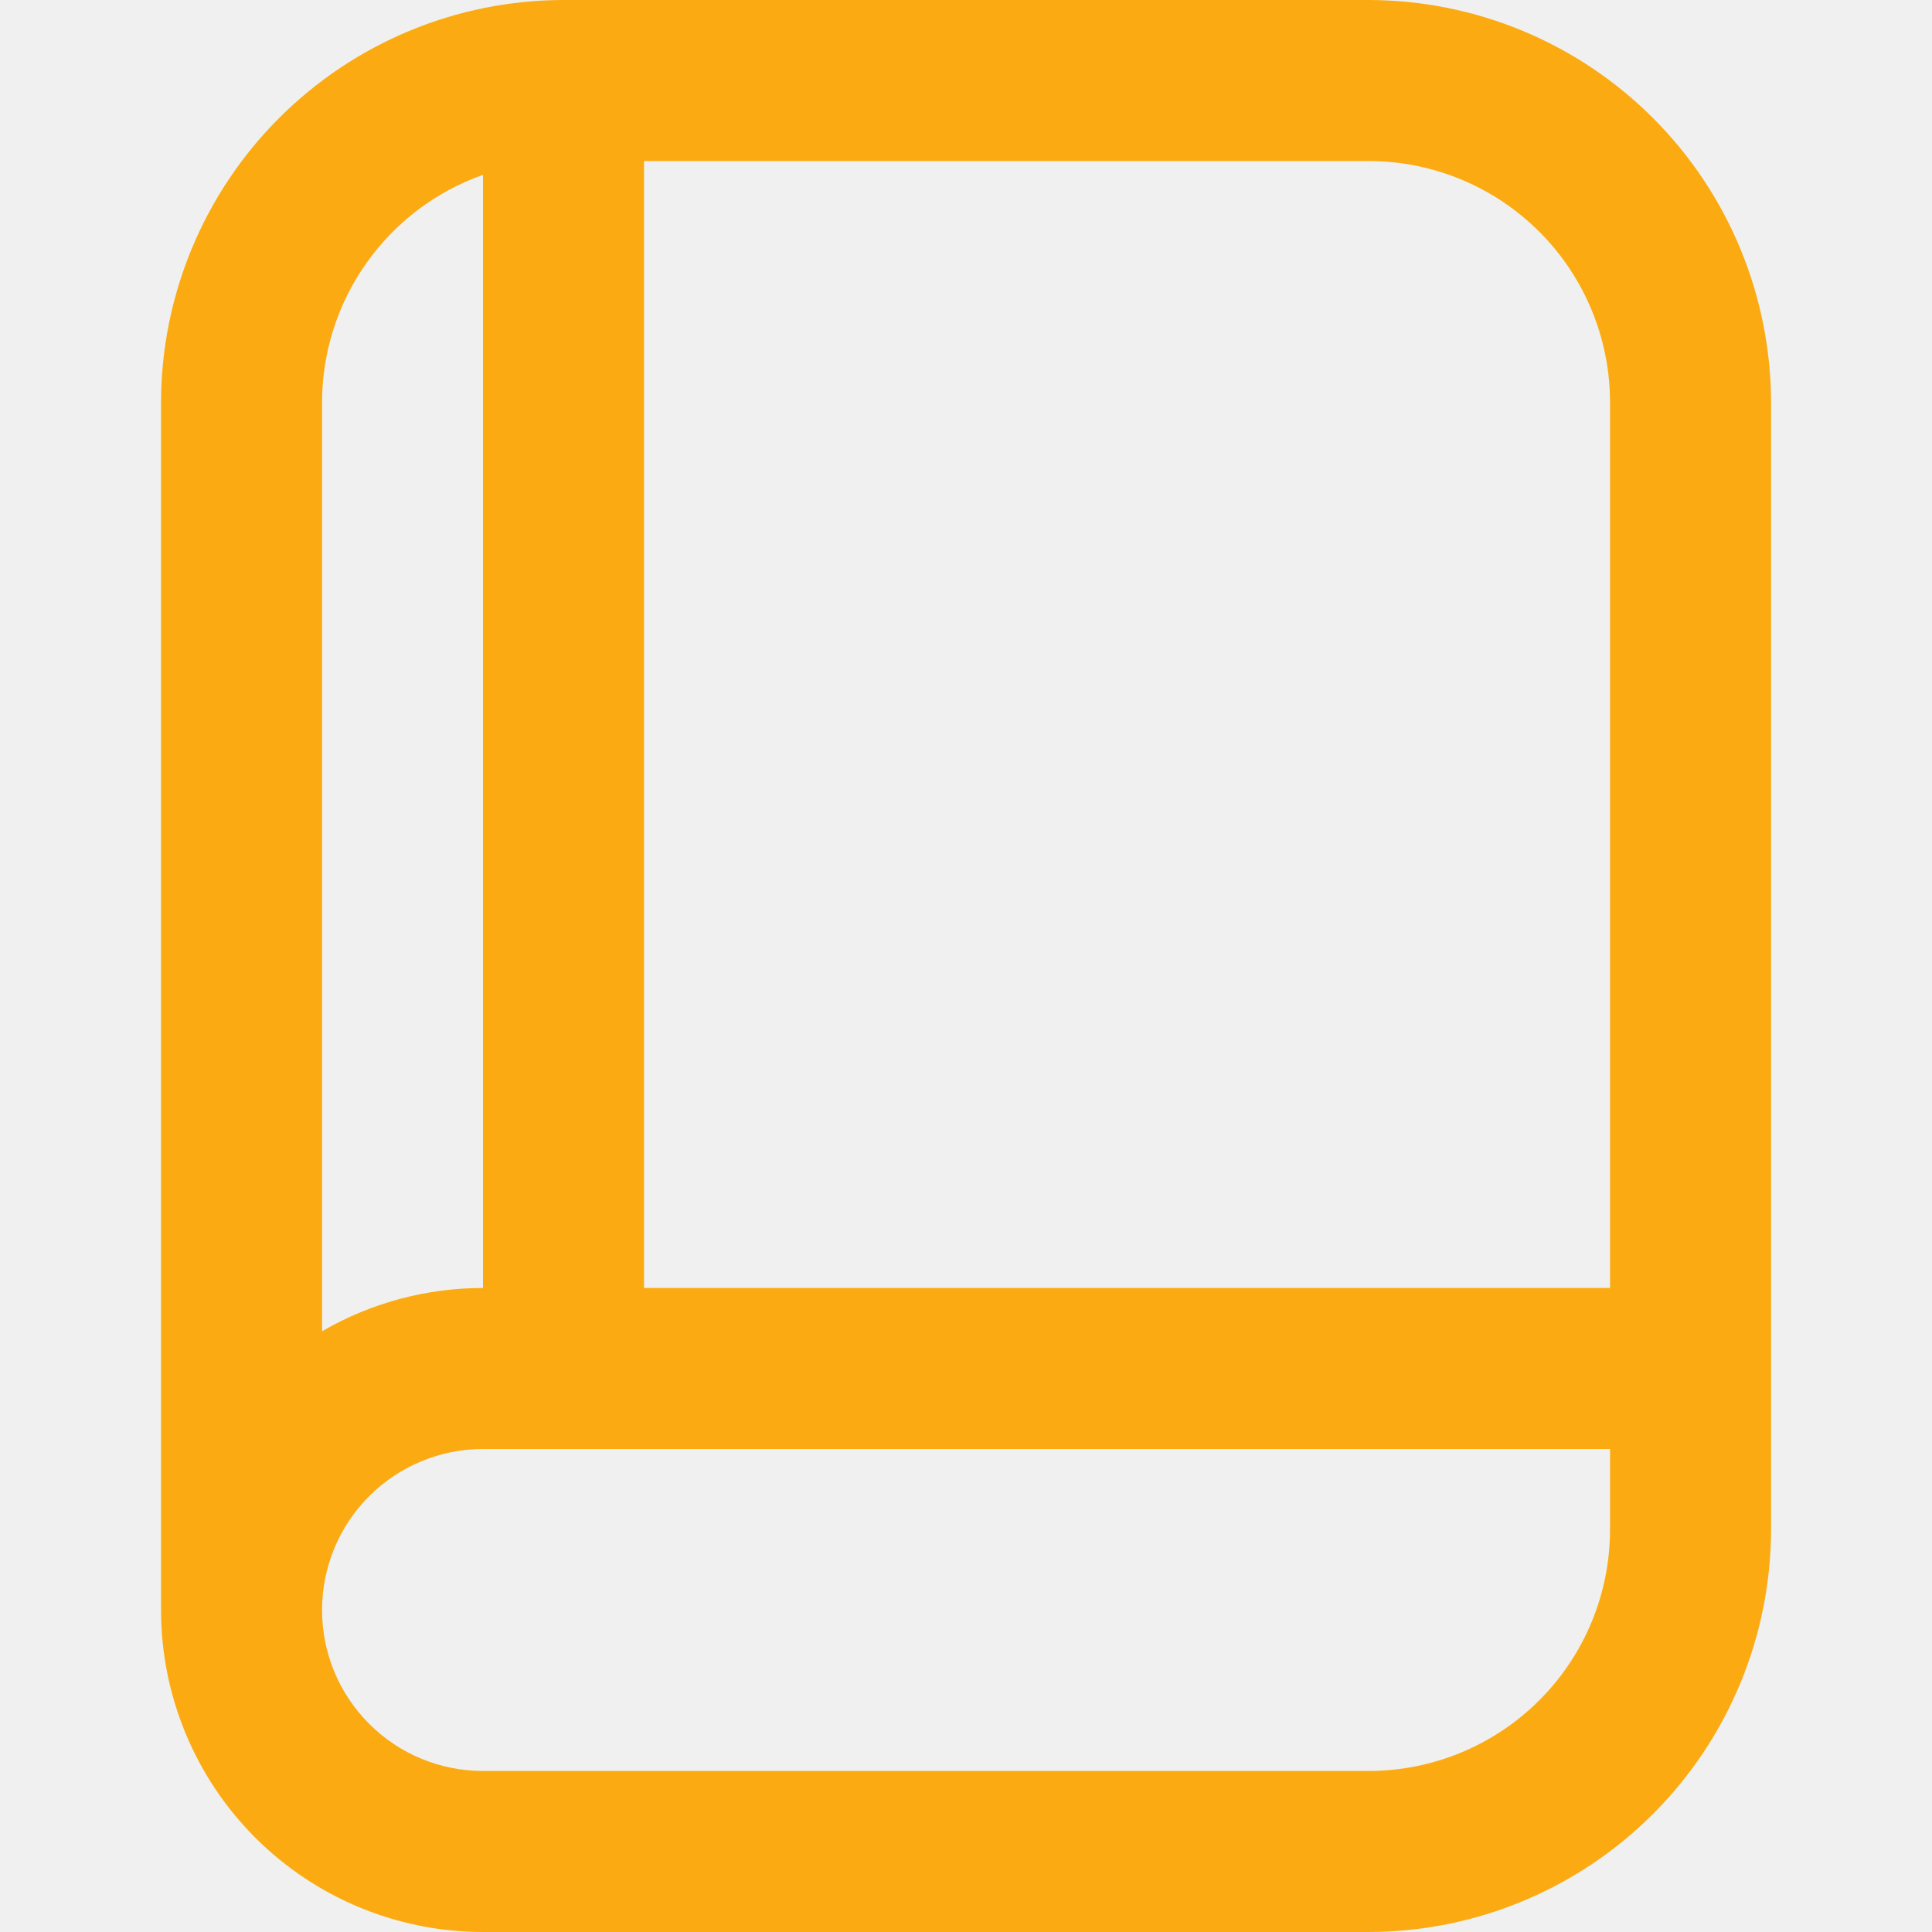
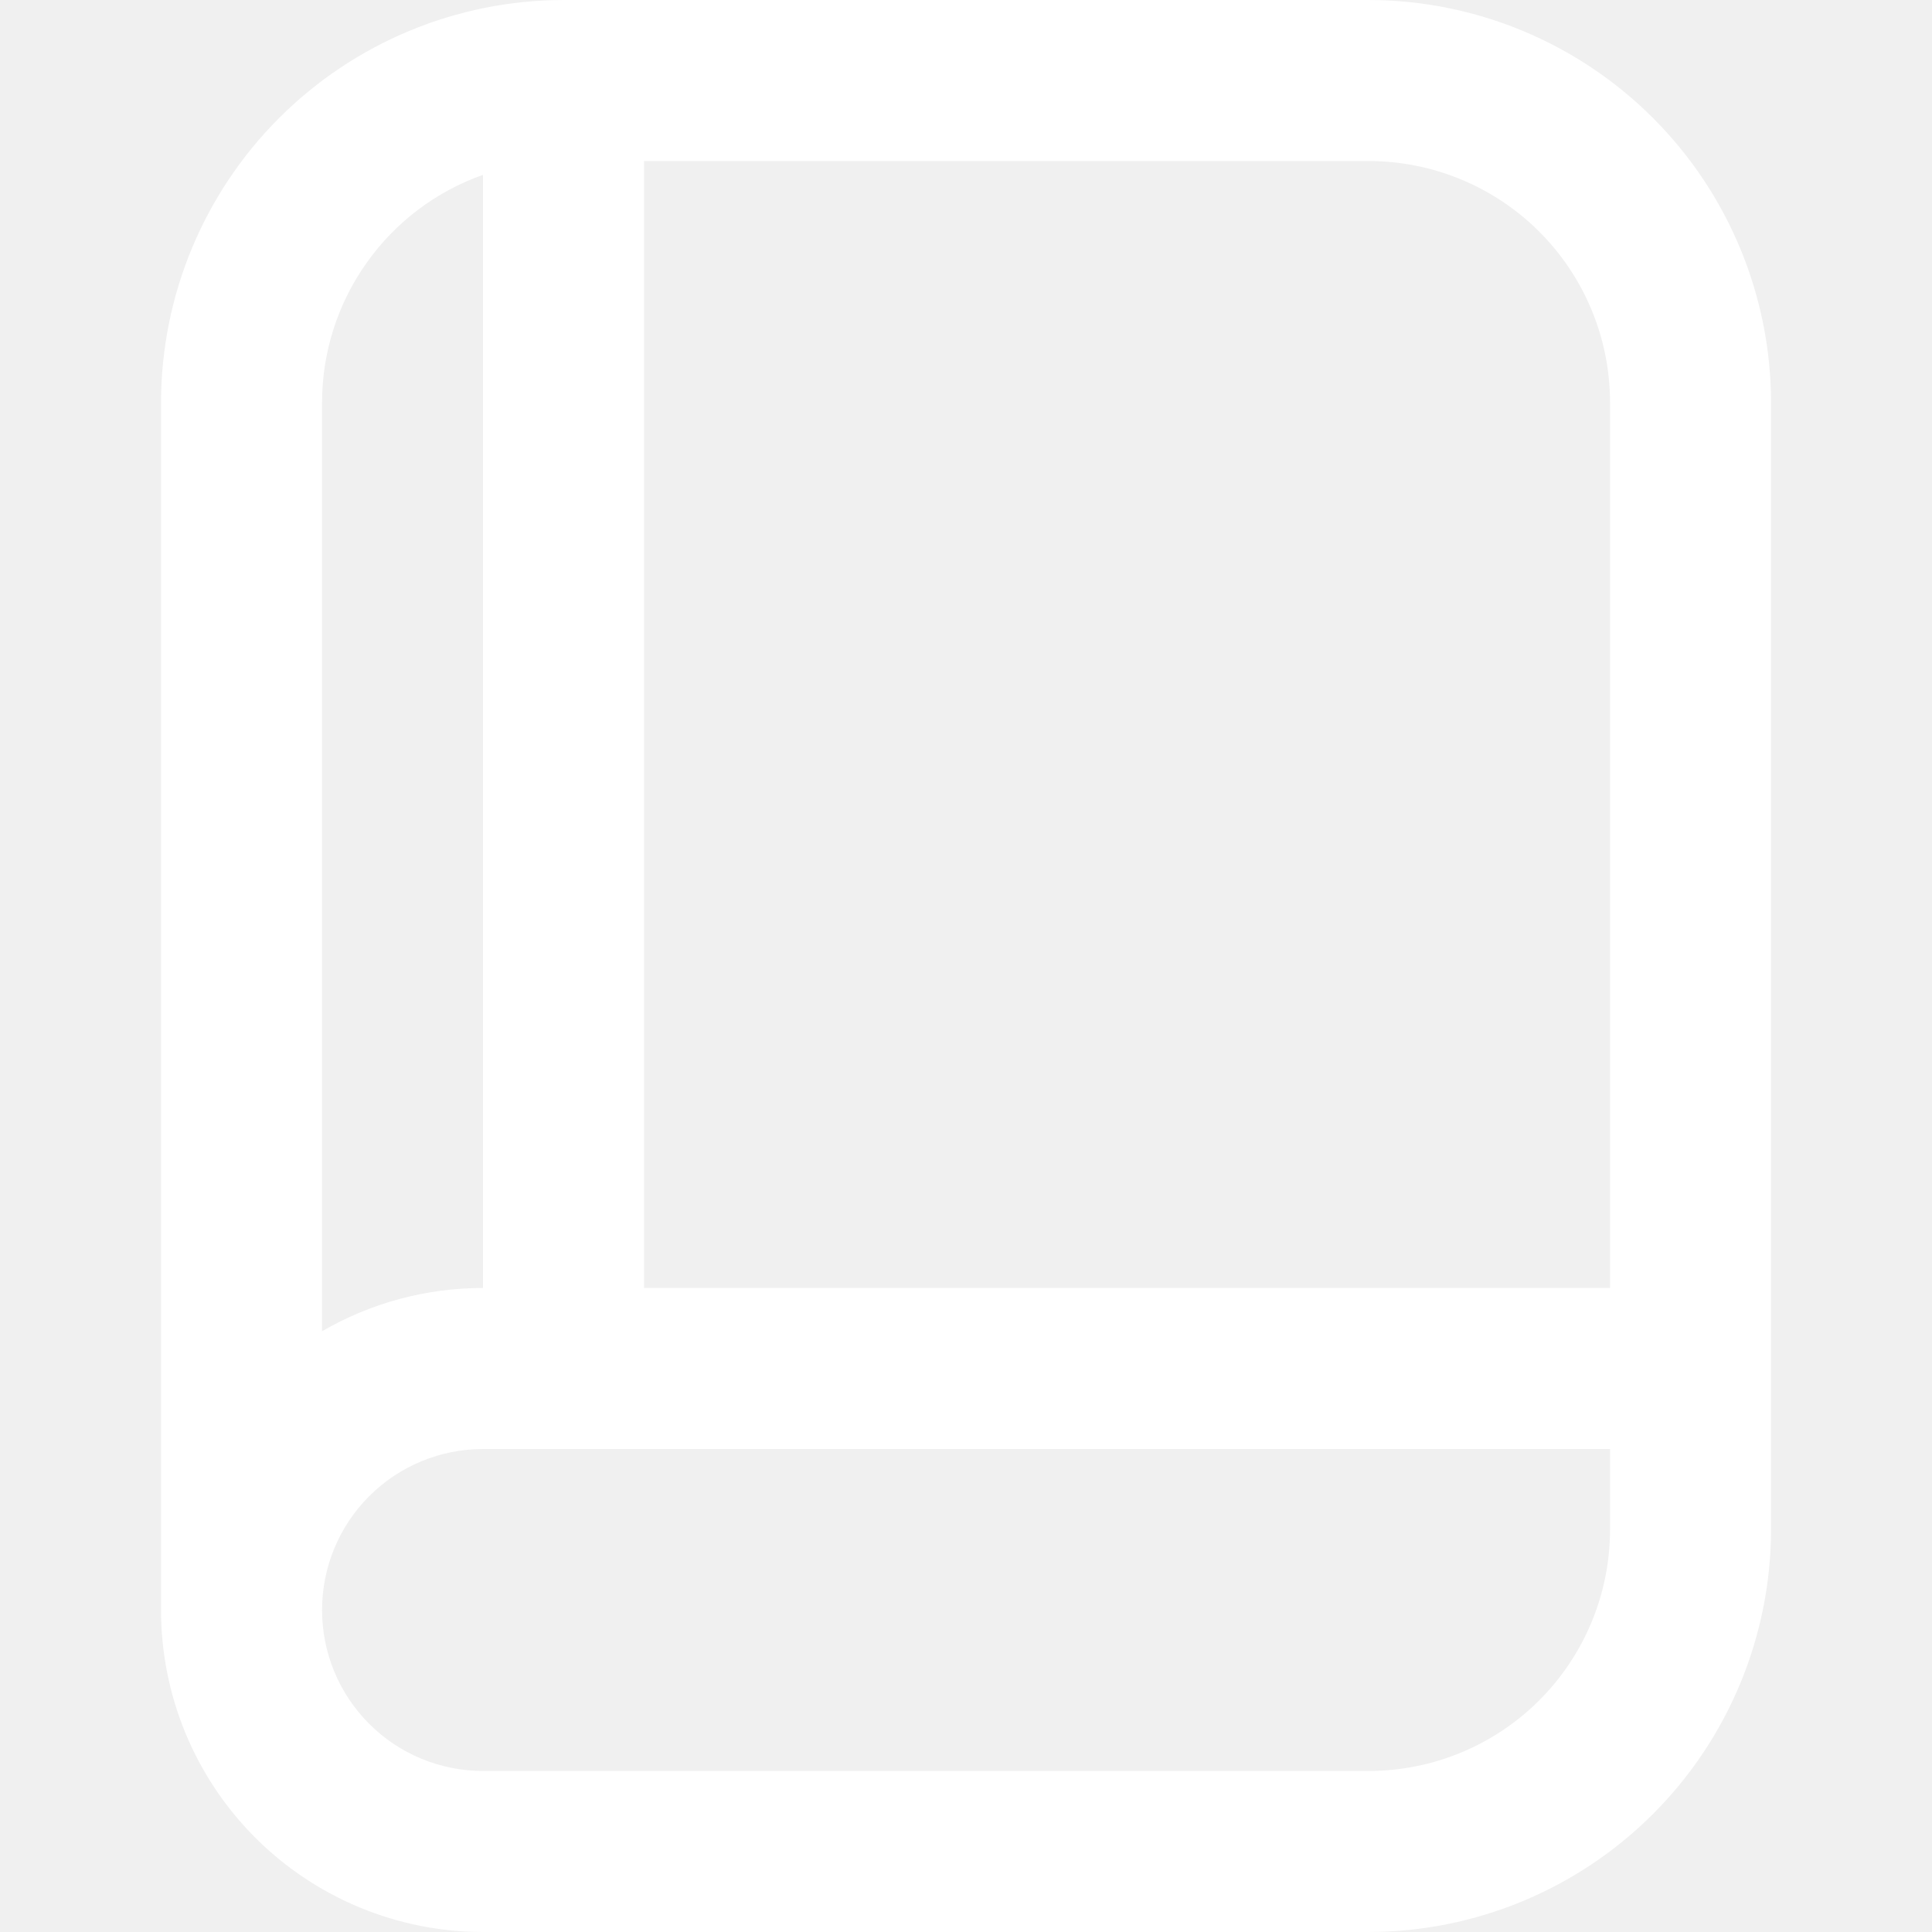
<svg xmlns="http://www.w3.org/2000/svg" width="20" height="20" viewBox="0 0 20 20" fill="none">
  <g clip-path="url(#clip0_2562_3283)">
-     <path d="M14.167 0H5.834C4.729 0.001 3.67 0.441 2.889 1.222C2.108 2.003 1.668 3.062 1.667 4.167V16.667C1.667 17.551 2.018 18.399 2.643 19.024C3.268 19.649 4.116 20 5 20H14.167C15.272 19.999 16.331 19.559 17.112 18.778C17.893 17.997 18.332 16.938 18.334 15.833V4.167C18.332 3.062 17.893 2.003 17.112 1.222C16.331 0.441 15.272 0.001 14.167 0V0ZM16.667 4.167V13.333H6.667V1.667H14.167C14.83 1.667 15.466 1.93 15.935 2.399C16.404 2.868 16.667 3.504 16.667 4.167ZM5 1.81V13.333C4.415 13.333 3.84 13.487 3.334 13.781V4.167C3.334 3.65 3.494 3.146 3.793 2.724C4.091 2.301 4.513 1.982 5 1.81ZM14.167 18.333H5C4.558 18.333 4.134 18.158 3.822 17.845C3.509 17.533 3.334 17.109 3.334 16.667C3.334 16.225 3.509 15.801 3.822 15.488C4.134 15.176 4.558 15 5 15H16.667V15.833C16.667 16.496 16.404 17.132 15.935 17.601C15.466 18.07 14.83 18.333 14.167 18.333Z" fill="#FBAB11" />
+     <path d="M14.167 0H5.834C4.729 0.001 3.67 0.441 2.889 1.222C2.108 2.003 1.668 3.062 1.667 4.167V16.667C1.667 17.551 2.018 18.399 2.643 19.024C3.268 19.649 4.116 20 5 20H14.167C15.272 19.999 16.331 19.559 17.112 18.778C17.893 17.997 18.332 16.938 18.334 15.833V4.167C18.332 3.062 17.893 2.003 17.112 1.222C16.331 0.441 15.272 0.001 14.167 0V0ZM16.667 4.167V13.333H6.667V1.667H14.167C14.83 1.667 15.466 1.93 15.935 2.399C16.404 2.868 16.667 3.504 16.667 4.167ZM5 1.81V13.333C4.415 13.333 3.84 13.487 3.334 13.781V4.167C3.334 3.65 3.494 3.146 3.793 2.724C4.091 2.301 4.513 1.982 5 1.81ZM14.167 18.333H5C4.558 18.333 4.134 18.158 3.822 17.845C3.509 17.533 3.334 17.109 3.334 16.667C3.334 16.225 3.509 15.801 3.822 15.488C4.134 15.176 4.558 15 5 15H16.667V15.833C16.667 16.496 16.404 17.132 15.935 17.601C15.466 18.07 14.83 18.333 14.167 18.333Z" fill="#ffffff" />
  </g>
  <defs>
    <clipPath id="clip0_2562_3283">
      <rect width="20" height="20" fill="white" />
    </clipPath>
  </defs>
</svg>
